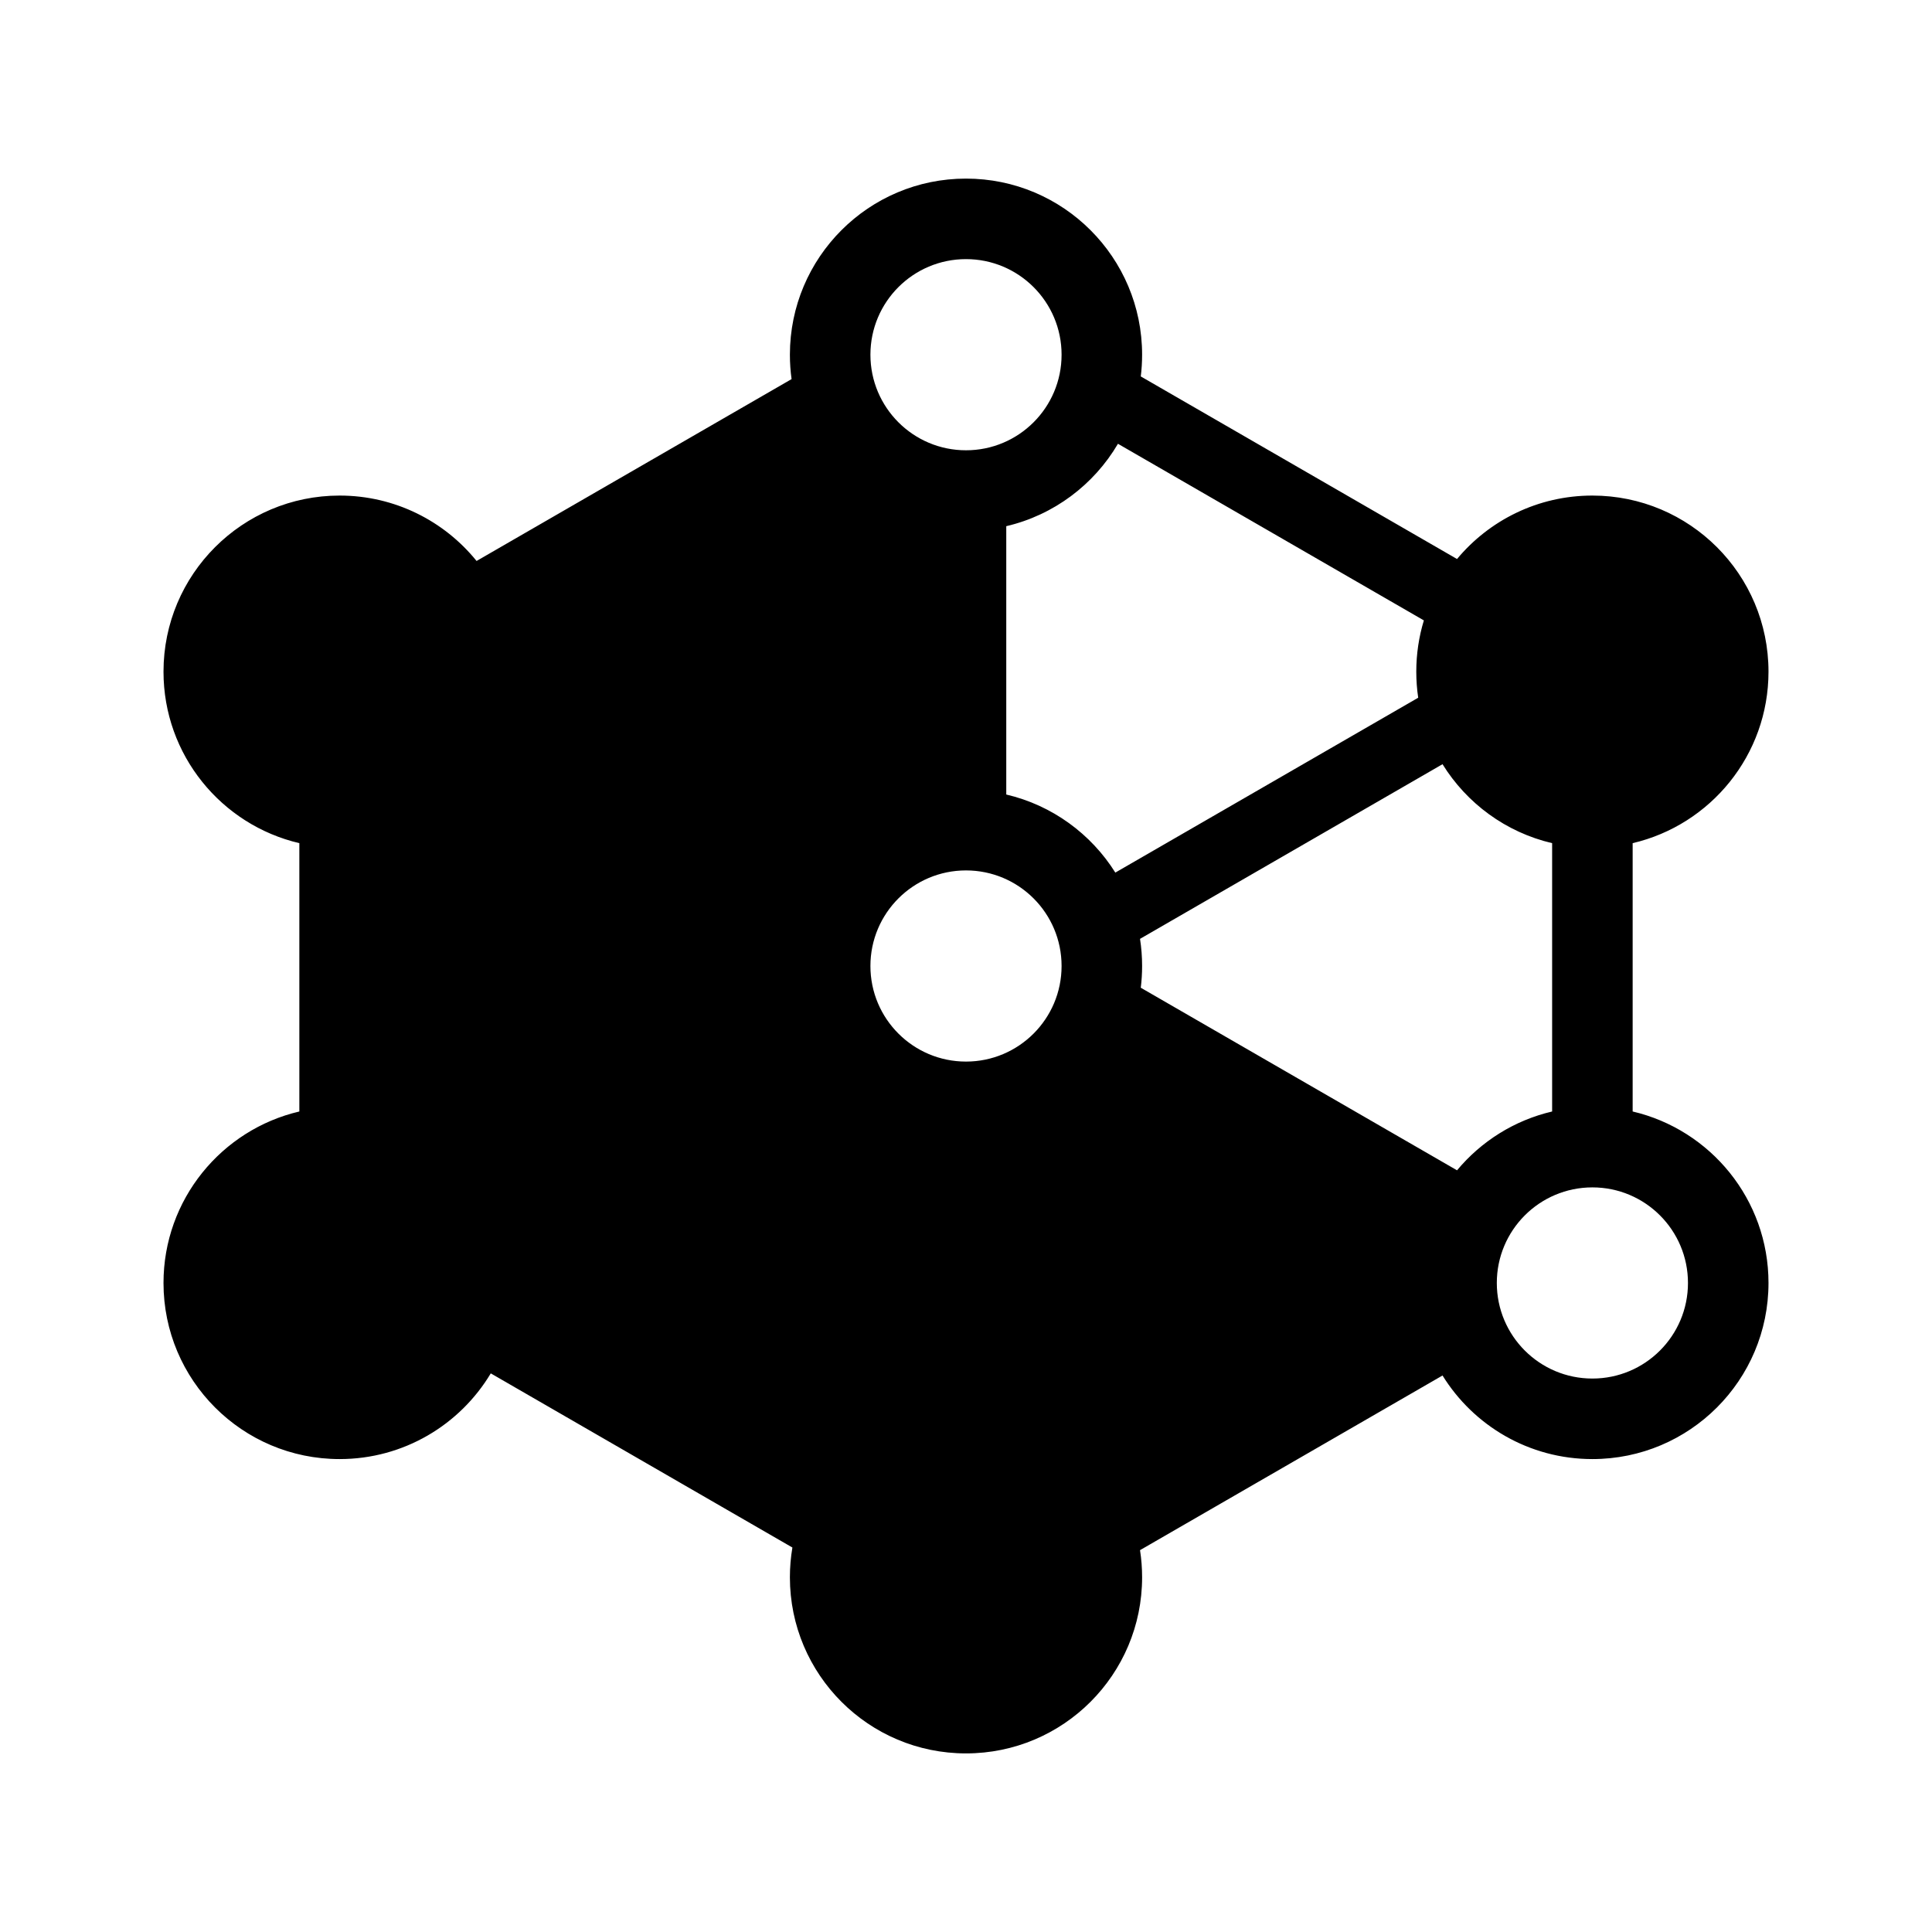
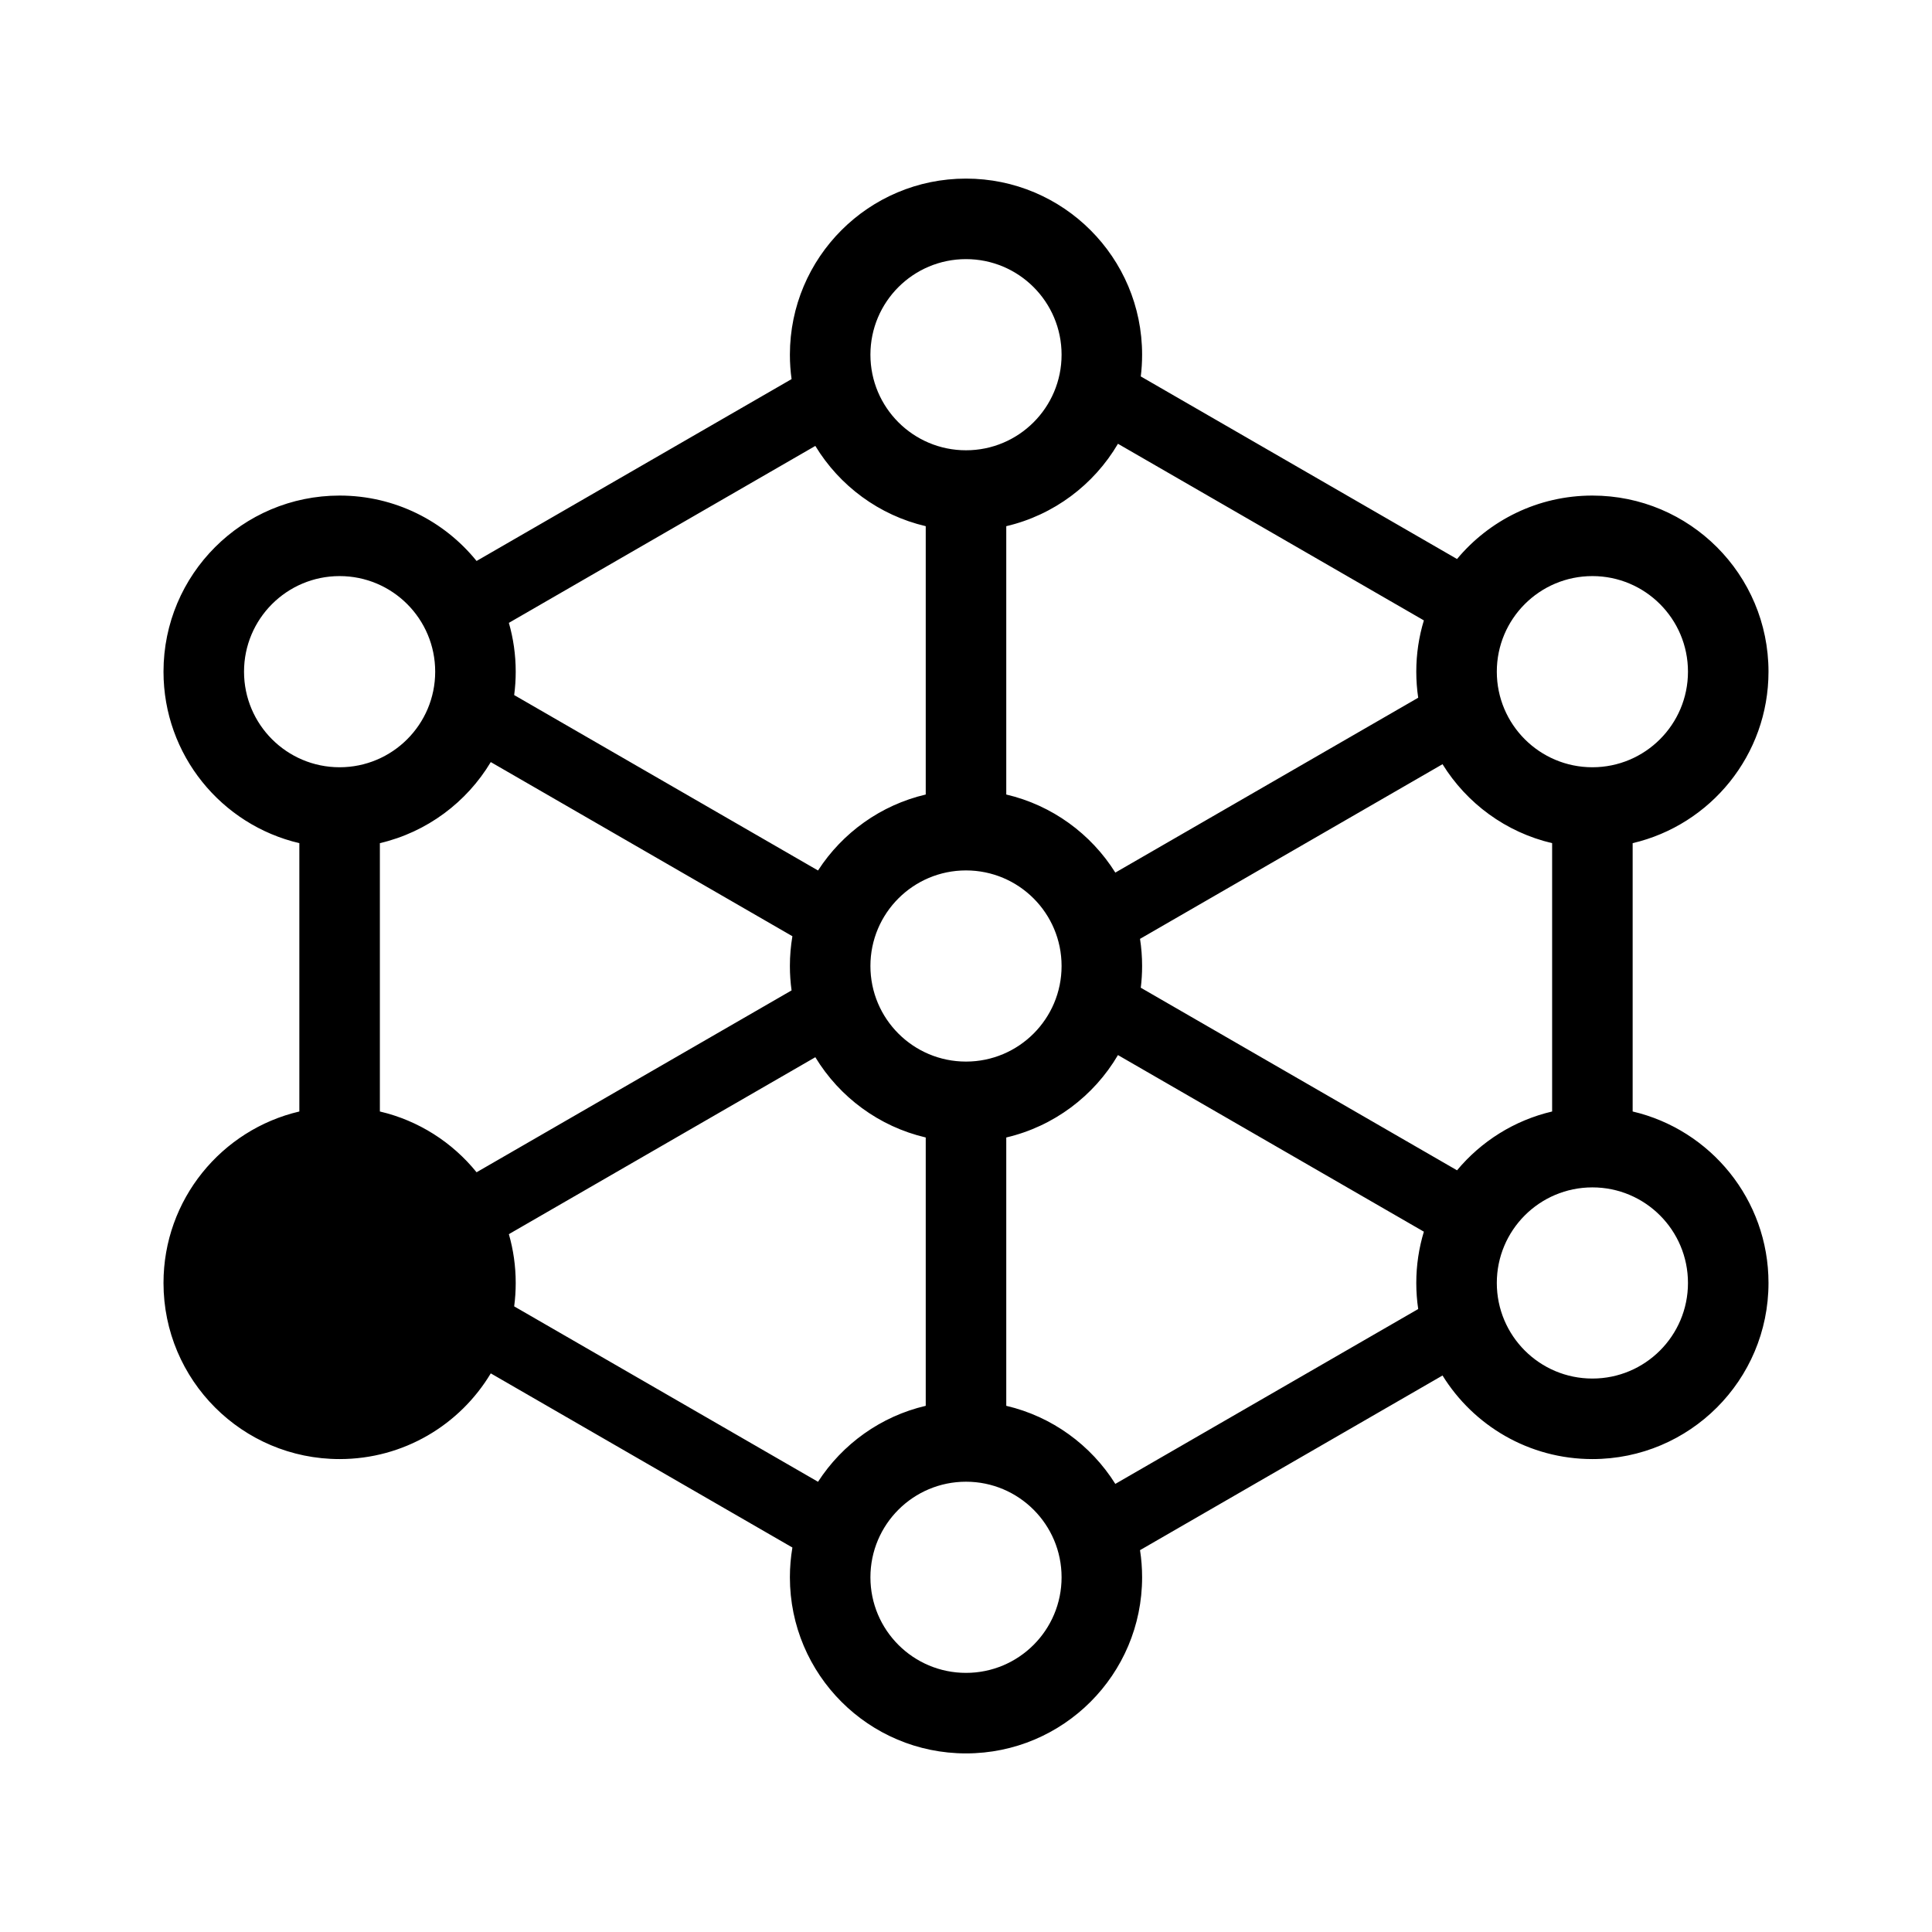
- <svg xmlns="http://www.w3.org/2000/svg" width="1em" height="1em" viewBox="0 0 256 256" fill="currentColor">
+ <svg xmlns="http://www.w3.org/2000/svg" fill="currentColor" viewBox="0 0 256 256" fill-rule="evenodd" clip-rule="evenodd" aria-hidden="true" height="1em" width="1em">
  <path d="M104.665 47C104.665 34.112 115.112 23.665 128 23.665C140.888 23.665 151.335 34.112 151.335 47C151.335 47.975 151.275 48.935 151.159 49.879L193.064 74.072C197.344 68.935 203.79 65.665 211 65.665C223.888 65.665 234.335 76.112 234.335 89C234.335 100.052 226.652 109.31 216.335 111.722V147.278C226.652 149.691 234.335 158.948 234.335 170C234.335 182.888 223.888 193.335 211 193.335C202.61 193.335 195.254 188.907 191.142 182.261L151.059 205.403C151.241 206.575 151.335 207.777 151.335 209C151.335 221.888 140.888 232.335 128 232.335C115.112 232.335 104.665 221.888 104.665 209C104.665 207.655 104.779 206.337 104.997 205.055L65.03 181.979C60.952 188.782 53.508 193.335 45 193.335C32.112 193.335 21.665 182.888 21.665 170C21.665 158.948 29.348 149.691 39.665 147.278V111.722C29.348 109.31 21.665 100.052 21.665 89C21.665 76.112 32.112 65.665 45 65.665C52.33 65.665 58.87 69.045 63.148 74.331L104.887 50.233C104.741 49.176 104.665 48.097 104.665 47ZM205.665 147.278V111.722C199.547 110.291 194.355 106.453 191.142 101.261L151.059 124.403C151.241 125.575 151.335 126.777 151.335 128C151.335 128.975 151.275 129.935 151.159 130.879L193.064 155.072C196.254 151.243 200.648 148.451 205.665 147.278ZM63.148 155.331C59.942 151.368 55.464 148.477 50.335 147.278V111.722C56.563 110.266 61.832 106.314 65.03 100.979L104.997 124.055C104.779 125.337 104.665 126.655 104.665 128C104.665 129.097 104.741 130.176 104.887 131.233L63.148 155.331ZM187.919 92.452C187.752 91.326 187.665 90.173 187.665 89C187.665 86.637 188.016 84.355 188.67 82.206L148.135 58.803C144.948 64.227 139.632 68.25 133.335 69.722V105.278C139.408 106.698 144.568 110.49 147.786 115.623L187.919 92.452ZM122.665 105.278C116.703 106.672 111.62 110.353 108.392 115.344L68.131 92.1C68.266 91.086 68.335 90.051 68.335 89C68.335 86.755 68.018 84.585 67.427 82.531L108.035 59.086C111.238 64.367 116.478 68.275 122.665 69.722V105.278ZM128 34.335C121.005 34.335 115.335 40.005 115.335 47C115.335 53.995 121.005 59.665 128 59.665C134.995 59.665 140.665 53.995 140.665 47C140.665 40.005 134.995 34.335 128 34.335ZM148.135 139.803L188.67 163.205C188.016 165.355 187.665 167.637 187.665 170C187.665 171.173 187.752 172.325 187.919 173.452L147.786 196.623C144.568 191.49 139.408 187.698 133.335 186.278V150.722C139.632 149.25 144.948 145.227 148.135 139.803ZM122.665 150.722V186.278C116.703 187.672 111.62 191.353 108.392 196.344L68.131 173.1C68.266 172.086 68.335 171.051 68.335 170C68.335 167.755 68.018 165.585 67.427 163.531L108.035 140.086C111.238 145.367 116.478 149.275 122.665 150.722ZM128 115.335C121.005 115.335 115.335 121.005 115.335 128C115.335 134.995 121.005 140.665 128 140.665C134.995 140.665 140.665 134.995 140.665 128C140.665 121.005 134.995 115.335 128 115.335ZM115.335 209C115.335 202.005 121.005 196.335 128 196.335C134.995 196.335 140.665 202.005 140.665 209C140.665 215.995 134.995 221.665 128 221.665C121.005 221.665 115.335 215.995 115.335 209ZM211 157.335C204.005 157.335 198.335 163.005 198.335 170C198.335 176.995 204.005 182.665 211 182.665C217.995 182.665 223.665 176.995 223.665 170C223.665 163.005 217.995 157.335 211 157.335ZM32.335 89C32.335 82.005 38.005 76.335 45 76.335C51.995 76.335 57.665 82.005 57.665 89C57.665 95.995 51.995 101.665 45 101.665C38.005 101.665 32.335 95.995 32.335 89ZM198.335 89C198.335 82.005 204.005 76.335 211 76.335C217.995 76.335 223.665 82.005 223.665 89C223.665 95.995 217.995 101.665 211 101.665C204.005 101.665 198.335 95.995 198.335 89Z" />
</svg>
